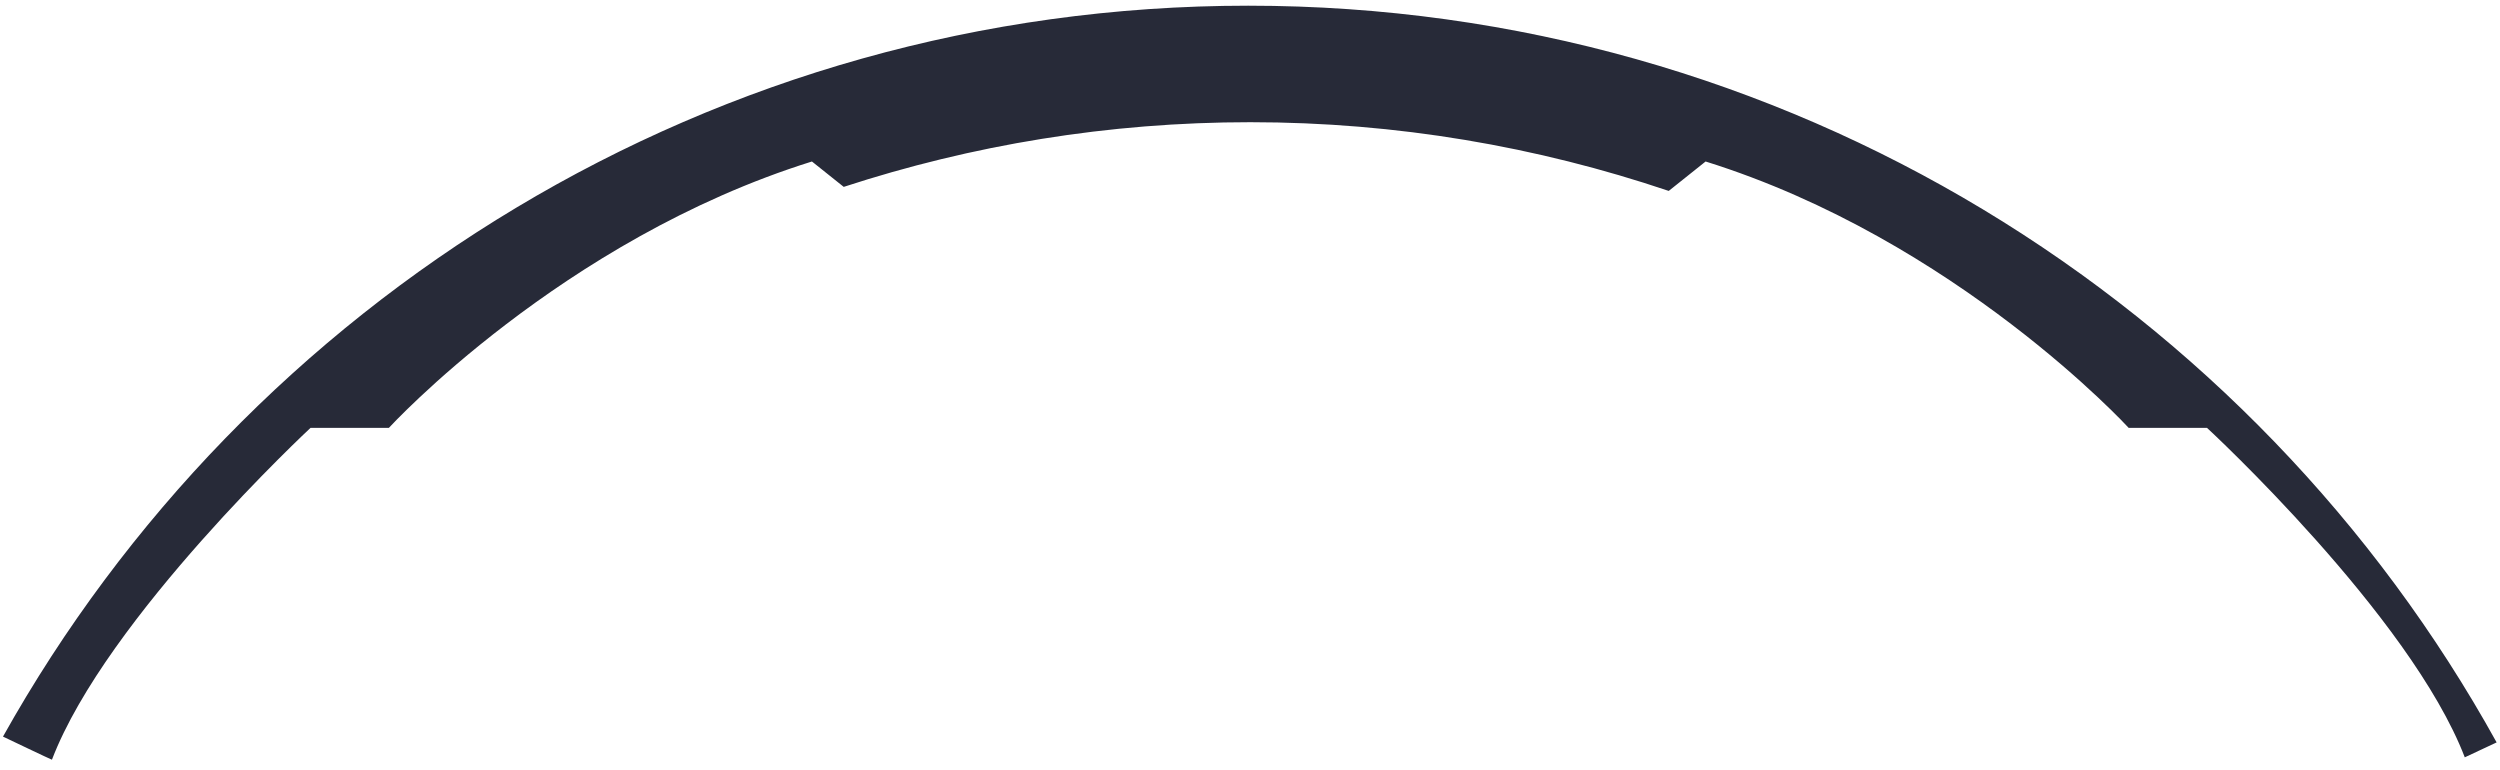
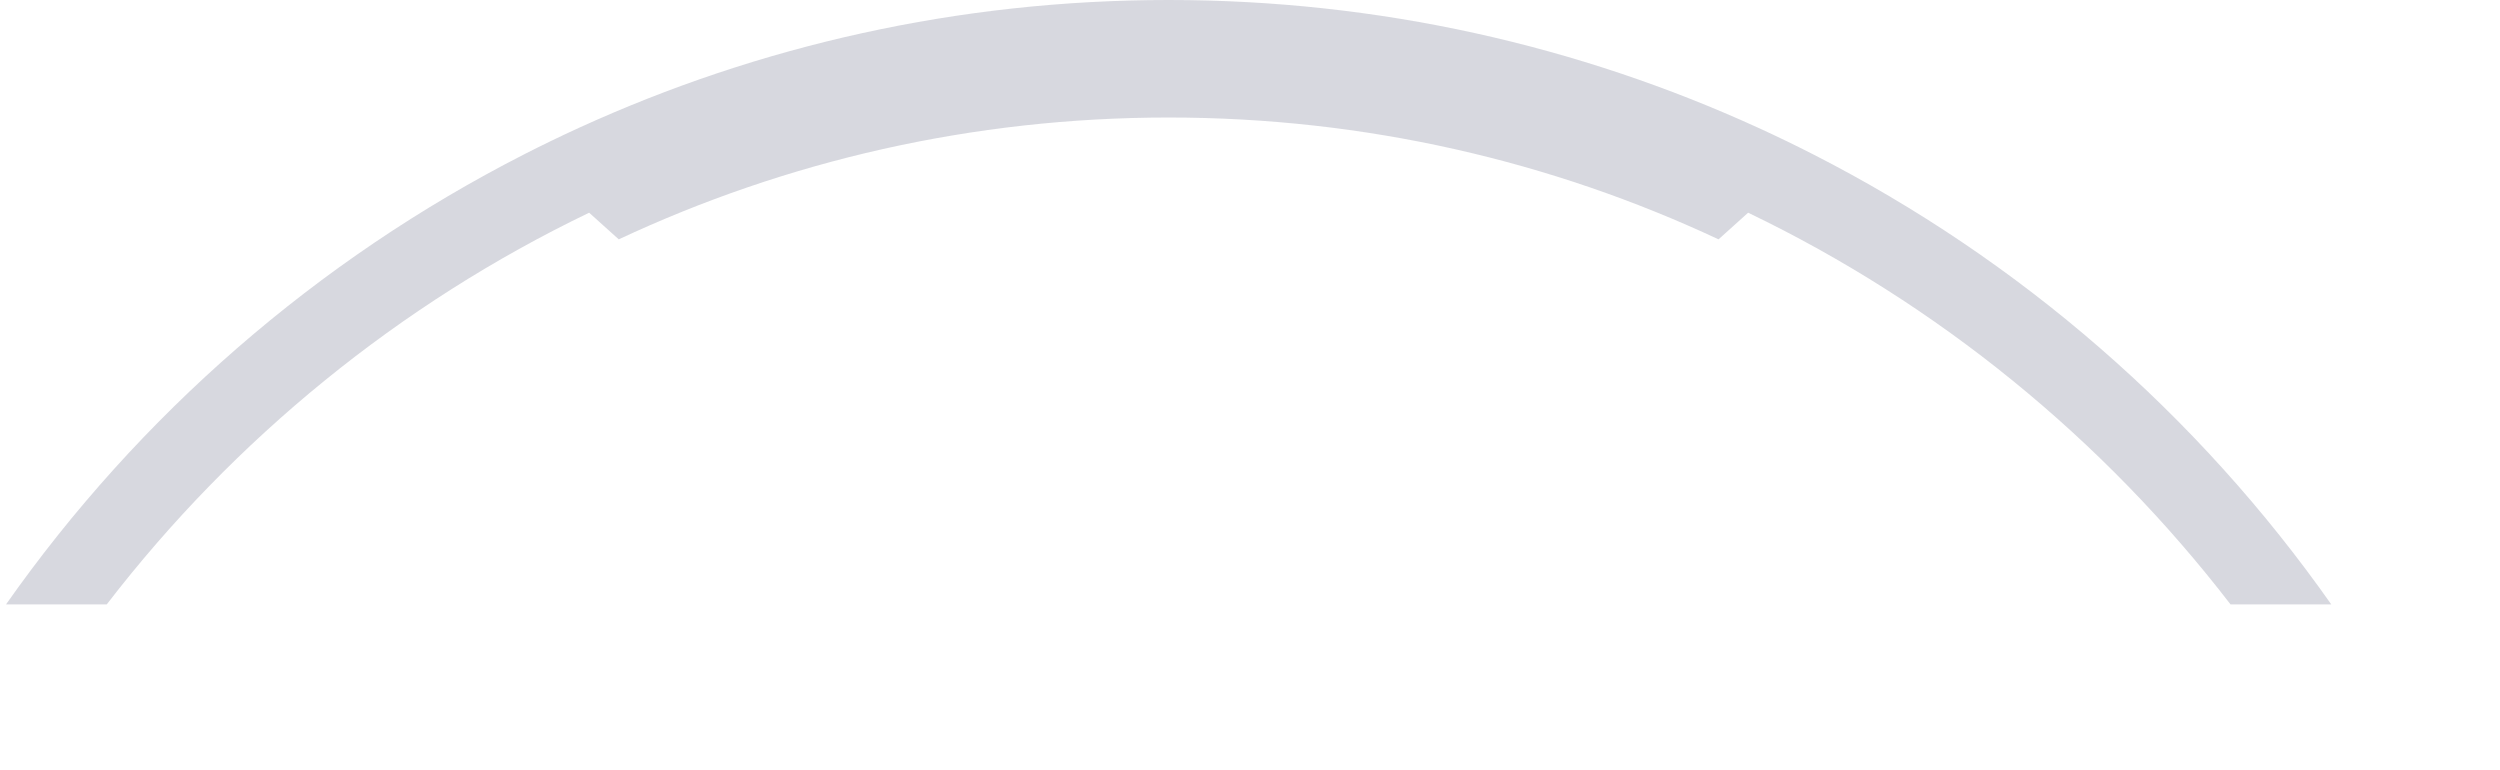
<svg xmlns="http://www.w3.org/2000/svg" width="169" height="52" viewBox="0 0 169 52" fill="none">
-   <path d="M112.807 12.906C113.598 12.276 114.418 11.622 115.299 10.917C132.246 16.213 143.897 28.923 143.897 28.923H149.193C149.193 28.923 162.932 41.606 166.619 51.195L168.772 50.187C152.347 20.494 120.712 0.385 84.377 0.385C48.202 0.385 16.688 20.317 0.202 49.794C0.202 49.794 3.469 51.356 3.511 51.356C7.18 41.764 20.993 28.923 20.993 28.923H26.289C26.289 28.923 37.94 16.213 54.887 10.917C55.64 11.52 56.349 12.085 57.036 12.633C65.69 9.808 74.921 8.261 84.518 8.261C94.415 8.261 103.921 9.909 112.807 12.906Z" fill="#272A38" />
+   <path fill-rule="evenodd" clip-rule="evenodd" d="M7.216 40.858C15.821 29.672 26.983 20.554 39.826 14.379L41.828 16.18C53.116 10.896 65.713 7.944 79 7.944C92.287 7.944 104.884 10.896 116.172 16.18L118.174 14.379C131.017 20.554 142.179 29.672 150.784 40.858H157.593C148.606 28.073 136.579 17.58 122.562 10.43C121.34 9.806 120.104 9.209 118.853 8.637C106.714 3.091 93.218 0 79 0C64.782 0 51.286 3.091 39.147 8.637C37.896 9.209 36.66 9.806 35.438 10.43C21.421 17.58 9.394 28.073 0.407 40.858H7.216Z" fill="#606580" fill-opacity="0.25" />
</svg>
